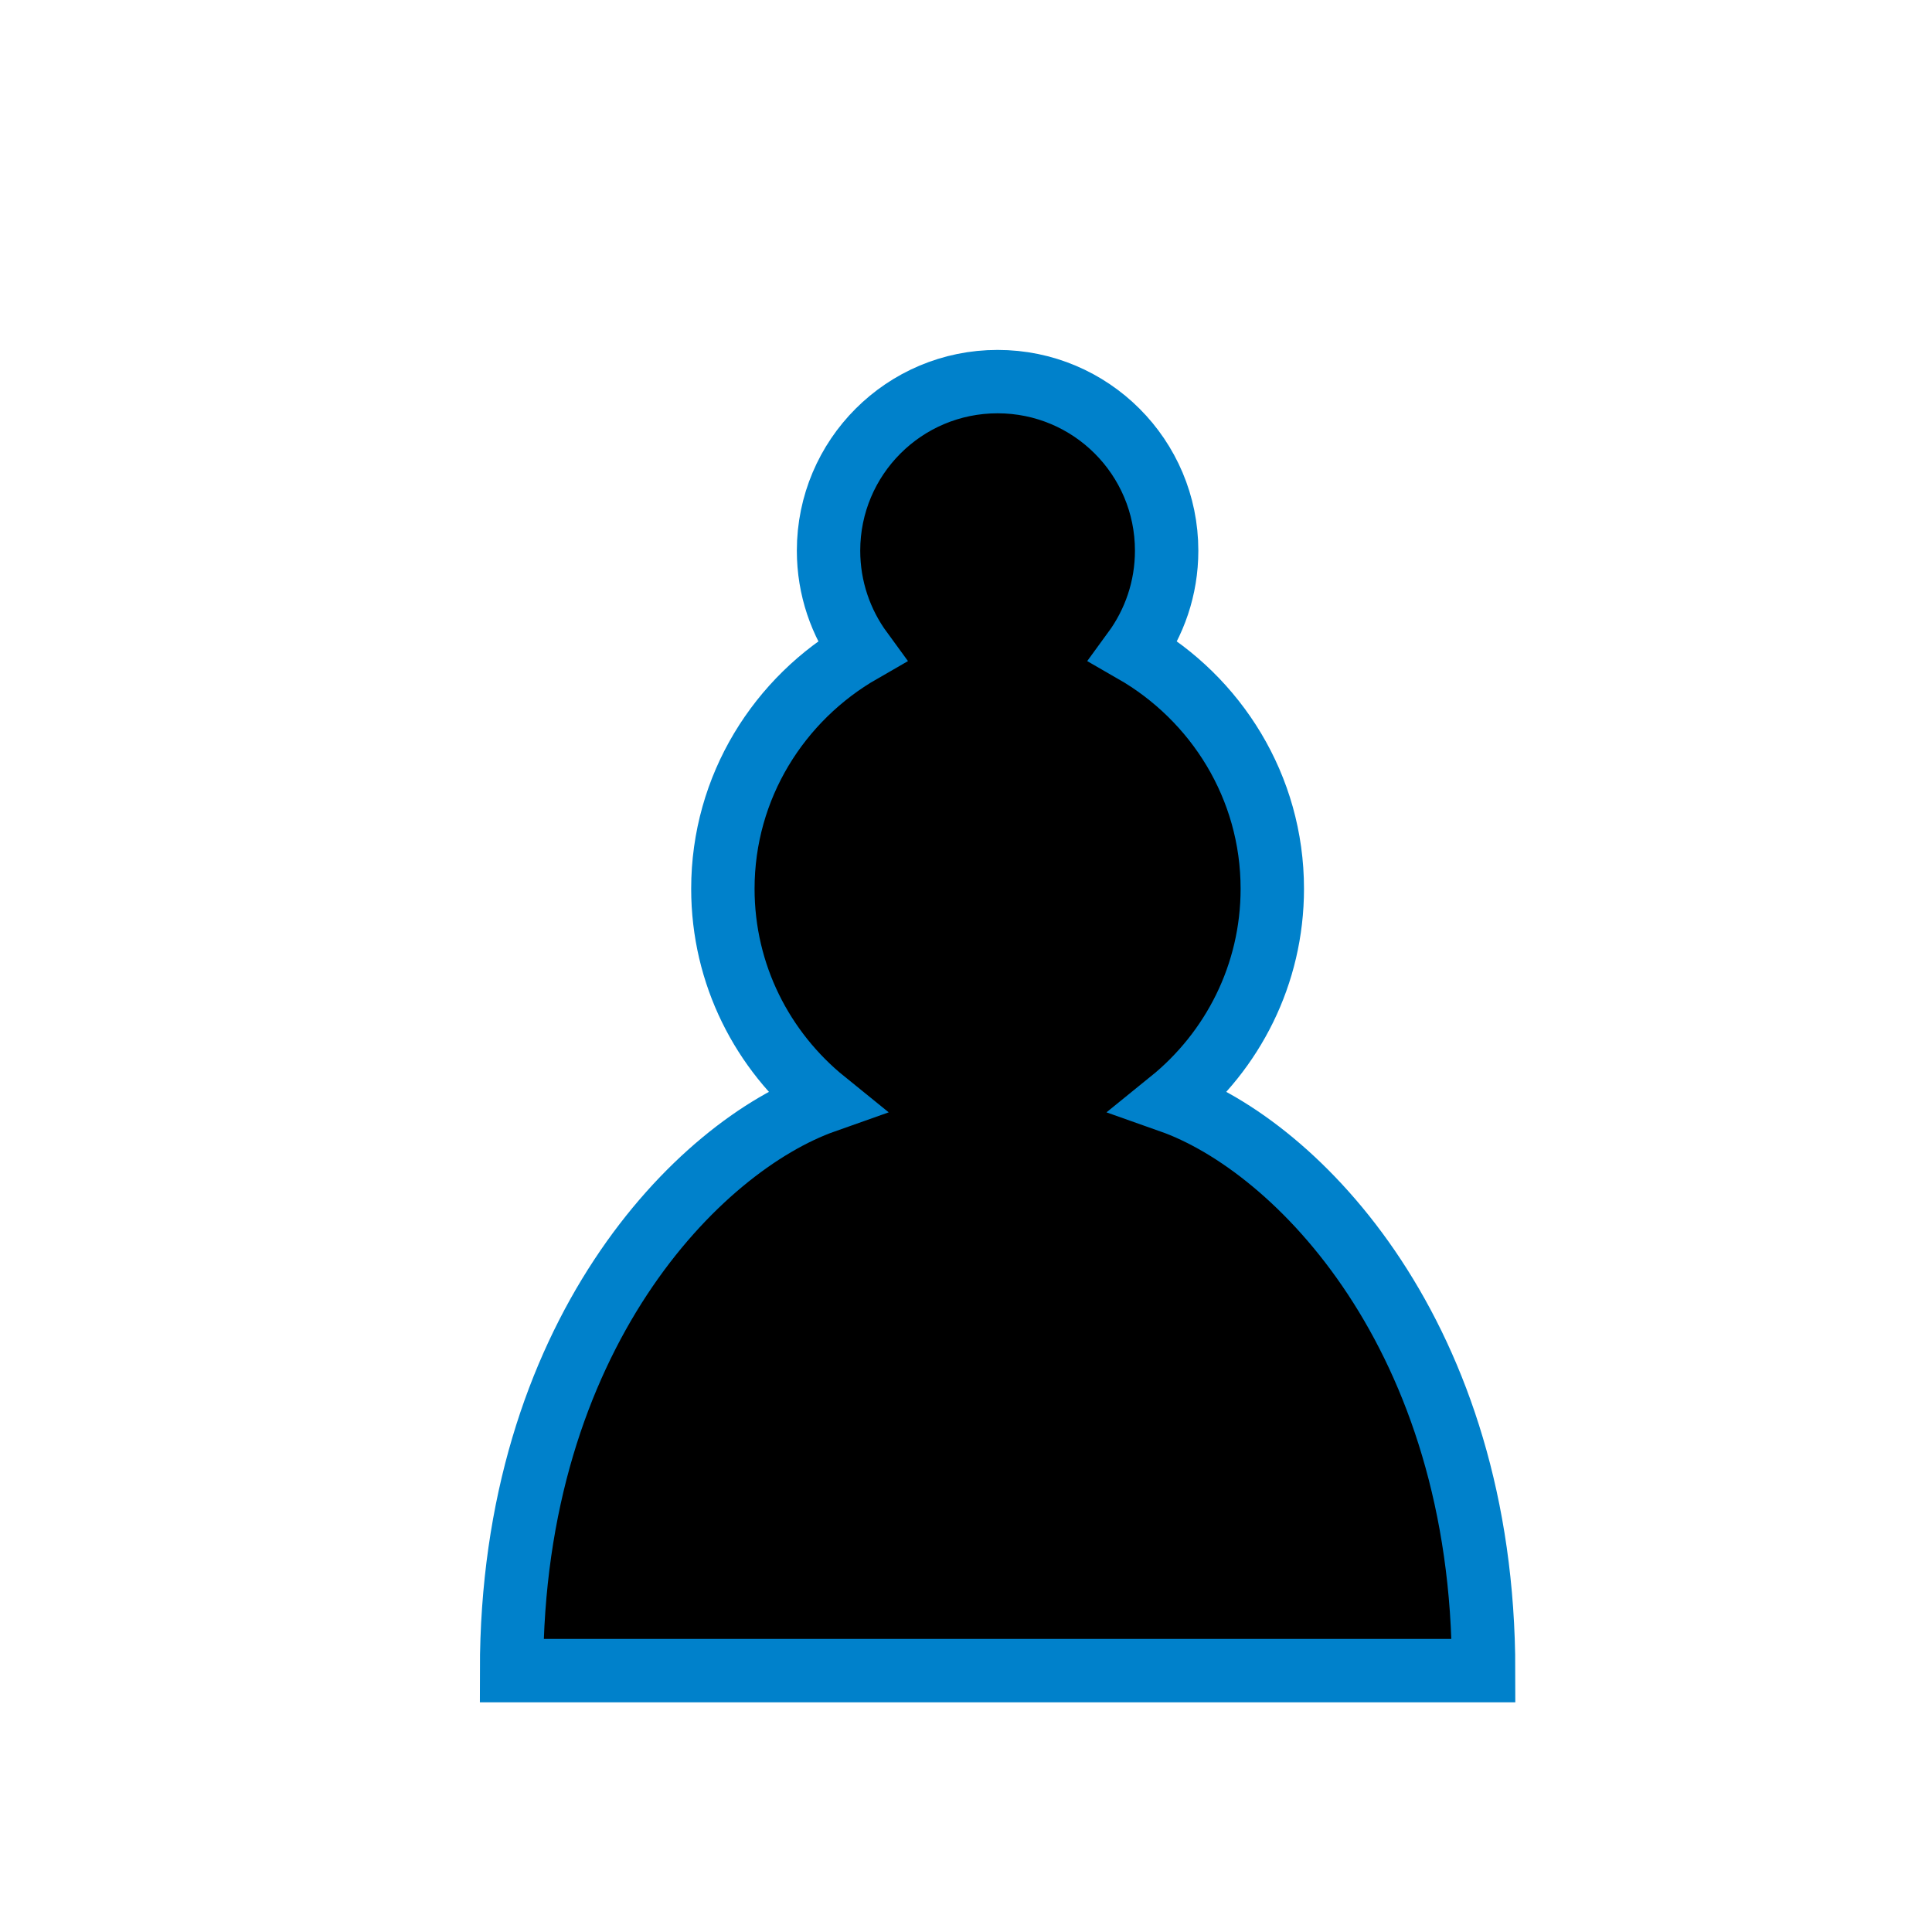
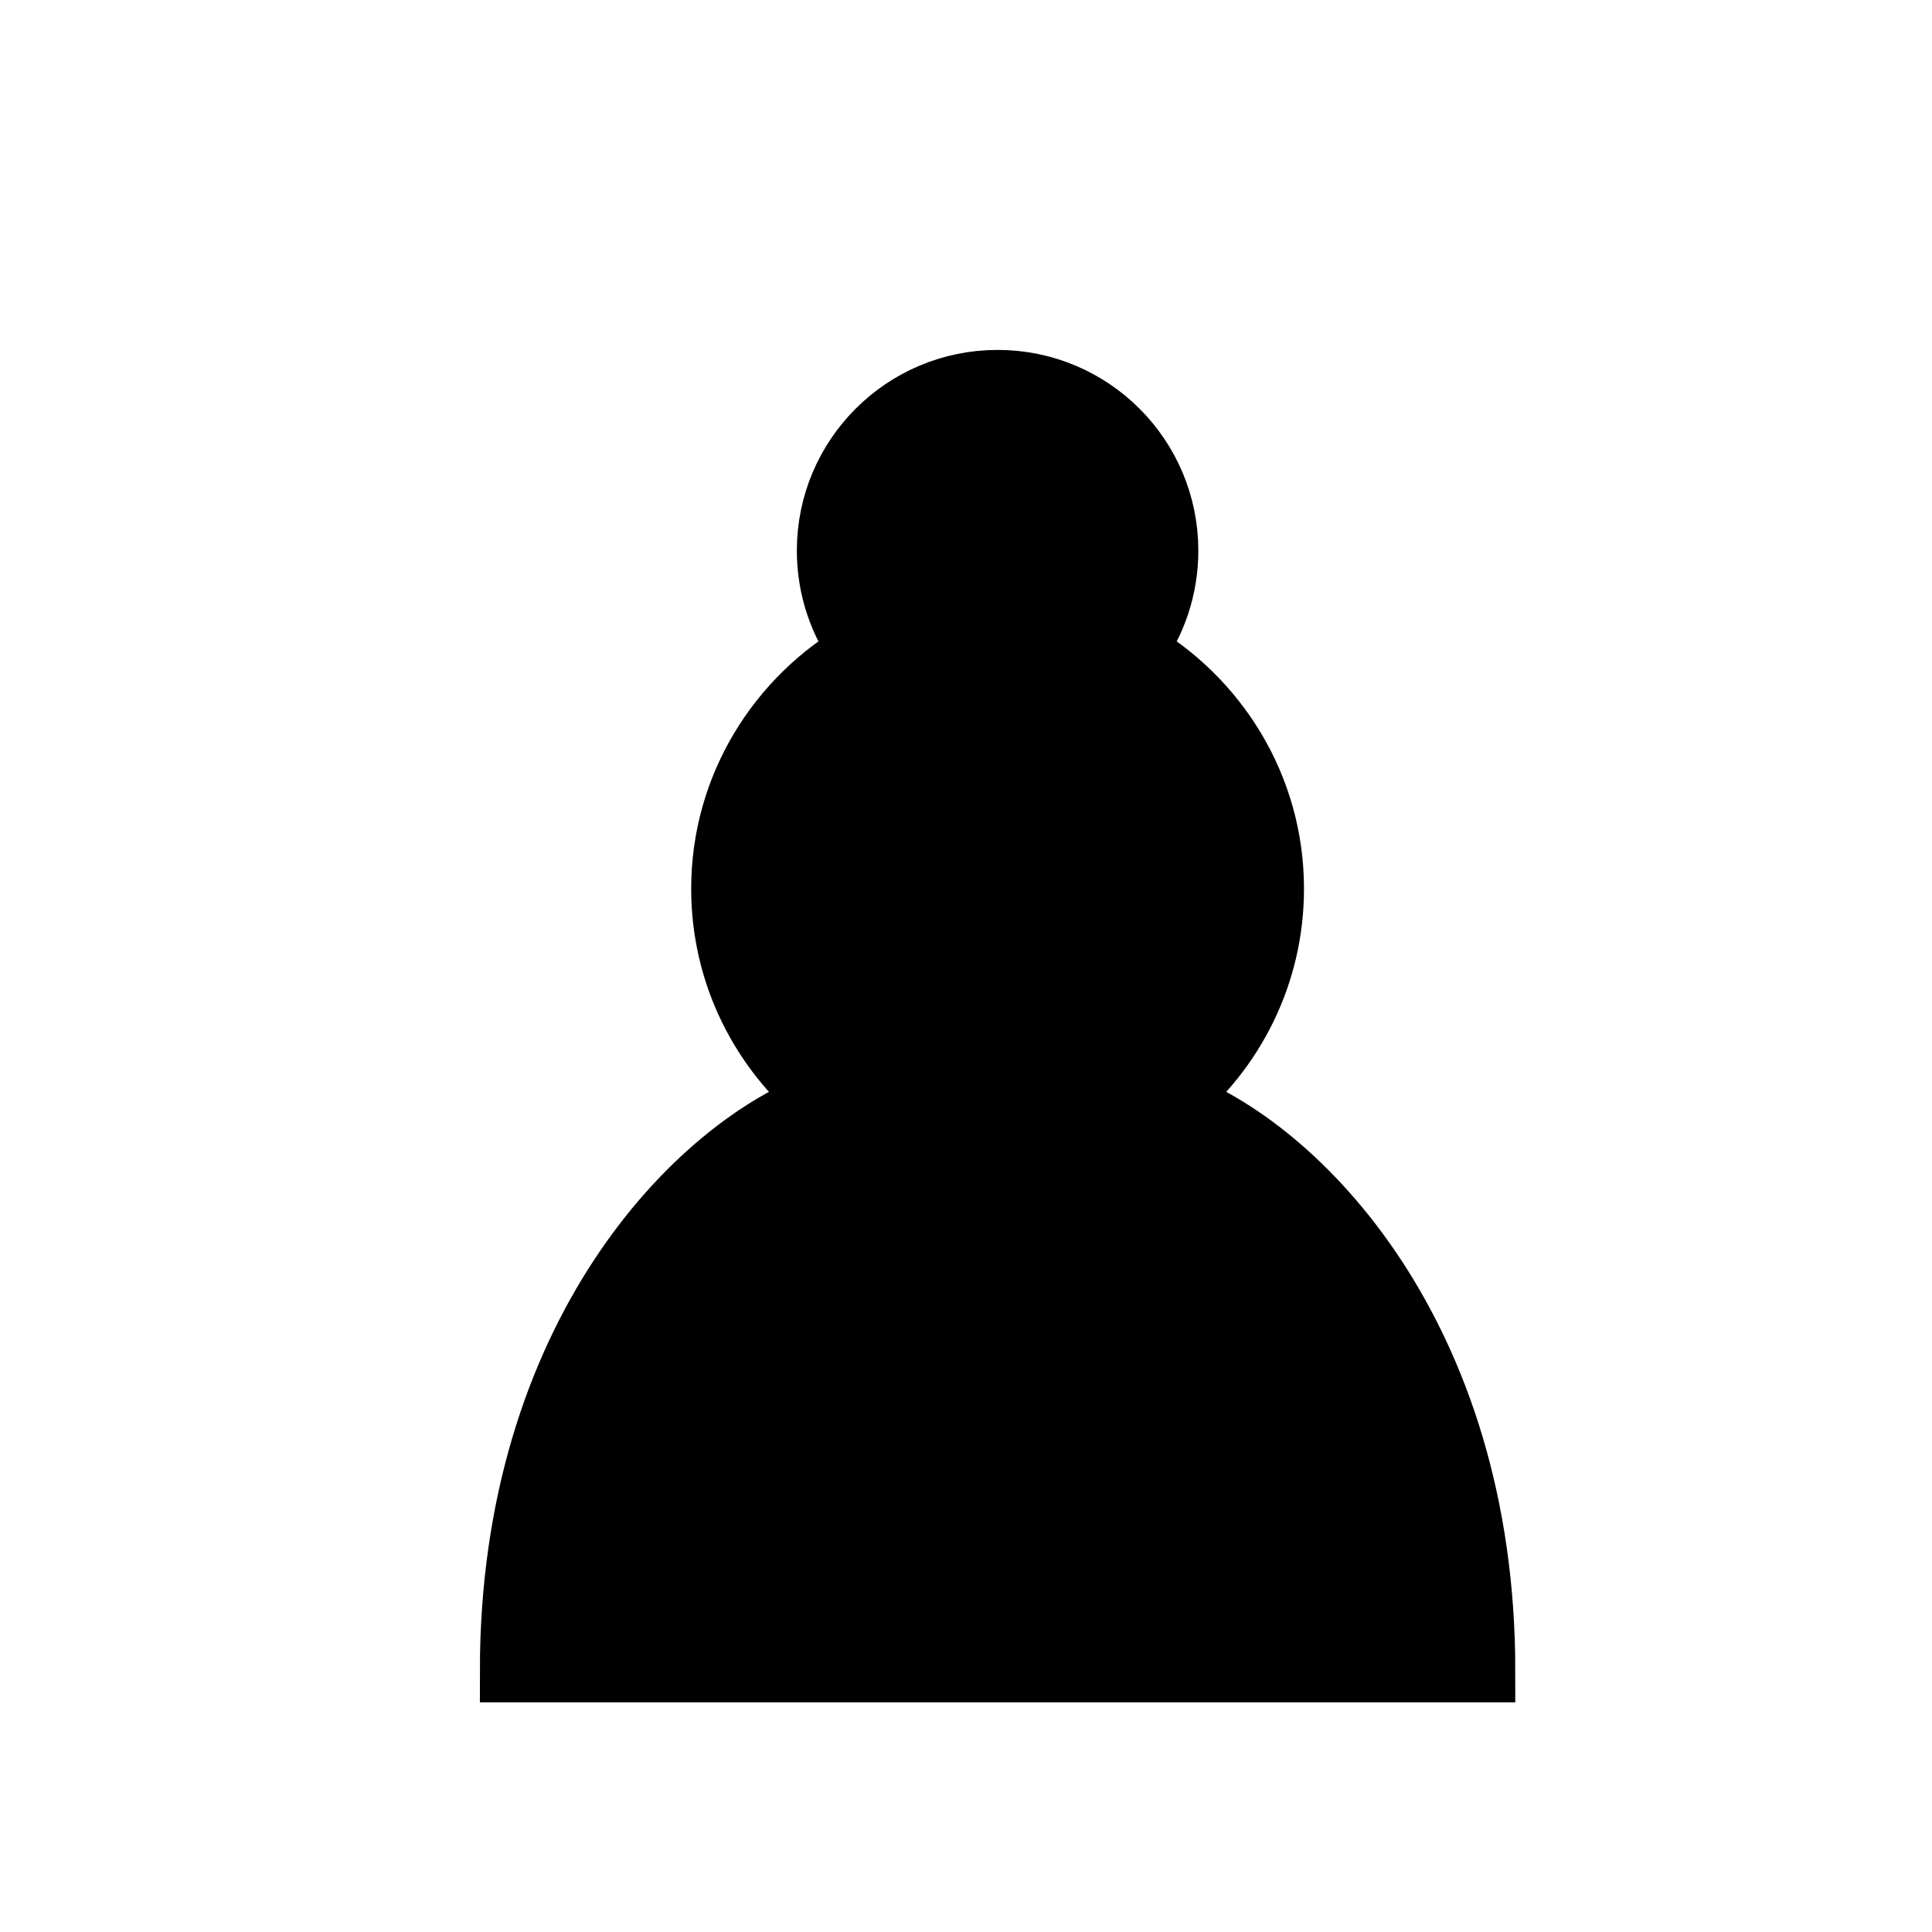
- <svg xmlns="http://www.w3.org/2000/svg" version="1.1" width="100" height="100" id="svg4">
+ <svg xmlns="http://www.w3.org/2000/svg" id="svg4" height="100" width="100" version="1.1">
  <defs id="defs8" />
-   <path d="m 51.635,19.752 c -4.834,0 -8.75,3.916 -8.75,8.75 0,1.947 0.634,3.741 1.706,5.206 -4.266,2.45 -7.175,7.022 -7.175,12.294 0,4.441 2.056,8.4 5.272,11.003 -6.562,2.319 -16.209,12.141 -16.209,29.466 h 50.312 c 0,-17.325 -9.647,-27.147 -16.209,-29.466 3.216,-2.603 5.272,-6.562 5.272,-11.003 0,-5.272 -2.91,-9.844 -7.175,-12.294 1.072,-1.466 1.706,-3.259 1.706,-5.206 0,-4.834 -3.916,-8.75 -8.75,-8.75 z" style="opacity:1;fill:#000000;fill-opacity:1;fill-rule:nonzero;stroke:#0081cb;stroke-width:3.281;stroke-linecap:round;stroke-linejoin:miter;stroke-miterlimit:4;stroke-dasharray:none;stroke-opacity:1" id="path2" />
+   <path id="path2" style="opacity:1;fill:#000000;fill-opacity:1;fill-rule:nonzero;stroke:#000000;stroke-width:3.281;stroke-linecap:round;stroke-linejoin:miter;stroke-miterlimit:4;stroke-dasharray:none;stroke-opacity:1" d="m 51.635,19.752 c -4.834,0 -8.75,3.916 -8.75,8.75 0,1.947 0.634,3.741 1.706,5.206 -4.266,2.45 -7.175,7.022 -7.175,12.294 0,4.441 2.056,8.4 5.272,11.003 -6.562,2.319 -16.209,12.141 -16.209,29.466 h 50.312 c 0,-17.325 -9.647,-27.147 -16.209,-29.466 3.216,-2.603 5.272,-6.562 5.272,-11.003 0,-5.272 -2.91,-9.844 -7.175,-12.294 1.072,-1.466 1.706,-3.259 1.706,-5.206 0,-4.834 -3.916,-8.75 -8.75,-8.75 z" />
</svg>
